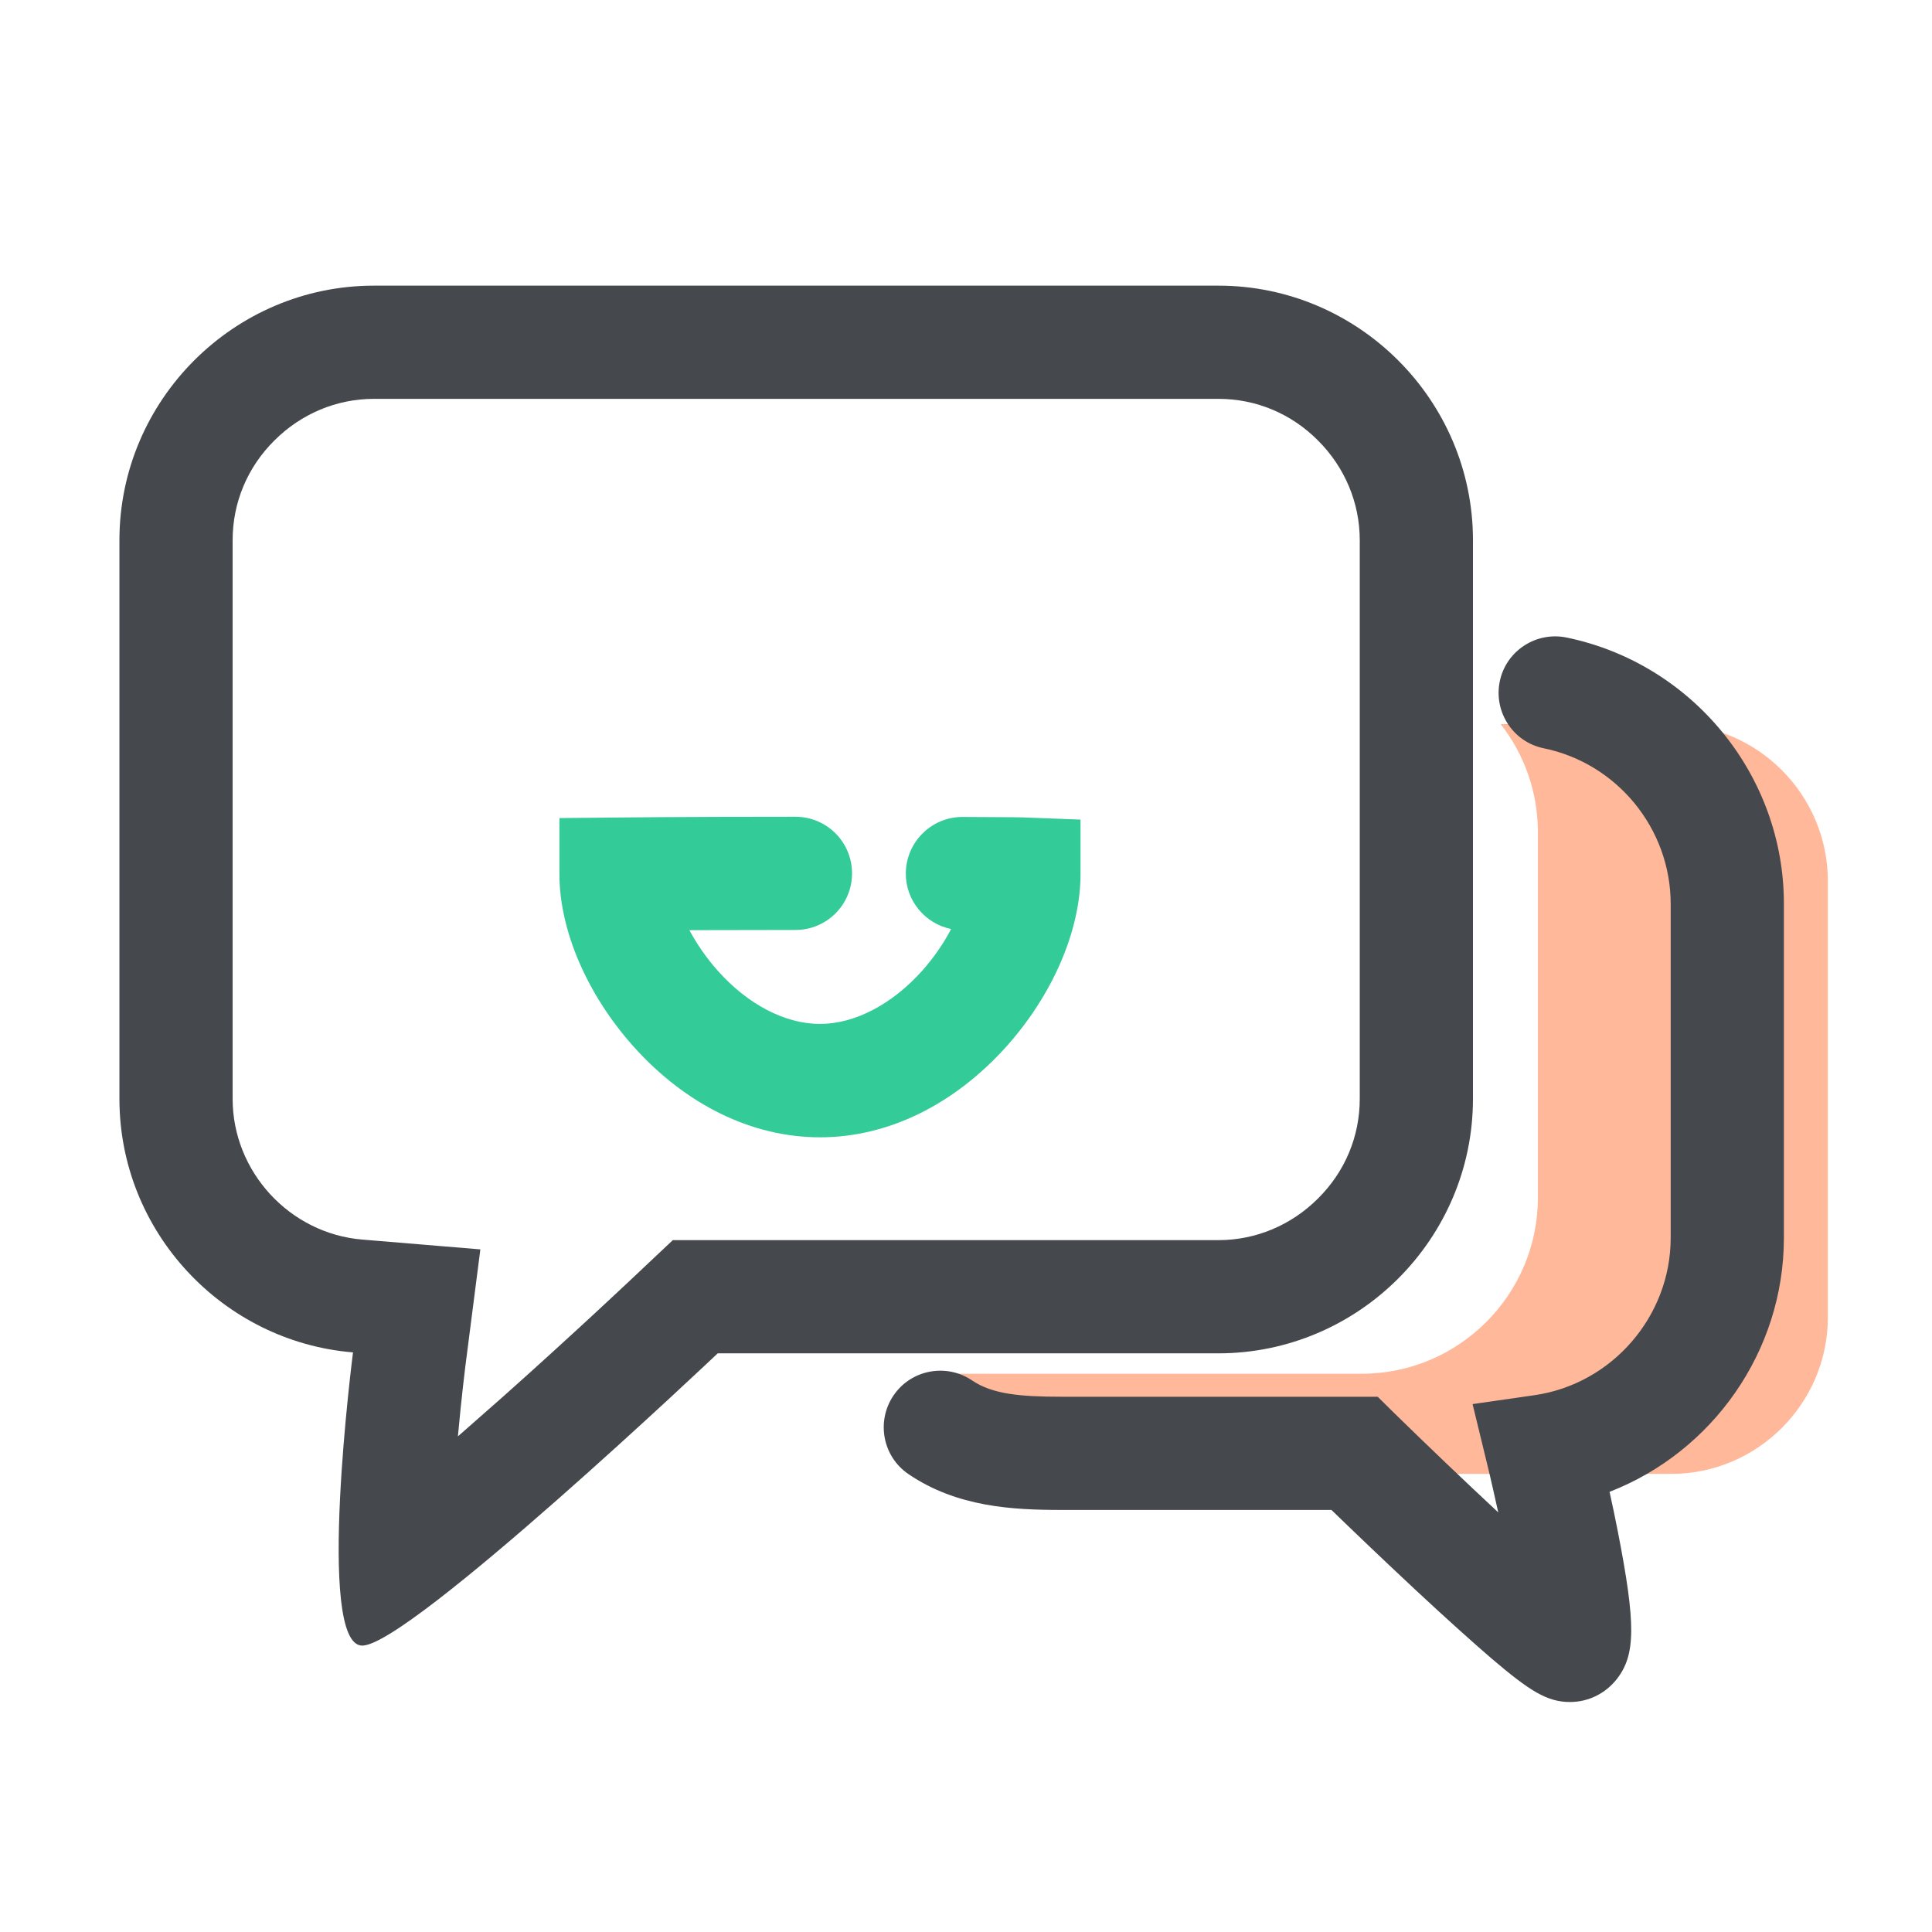
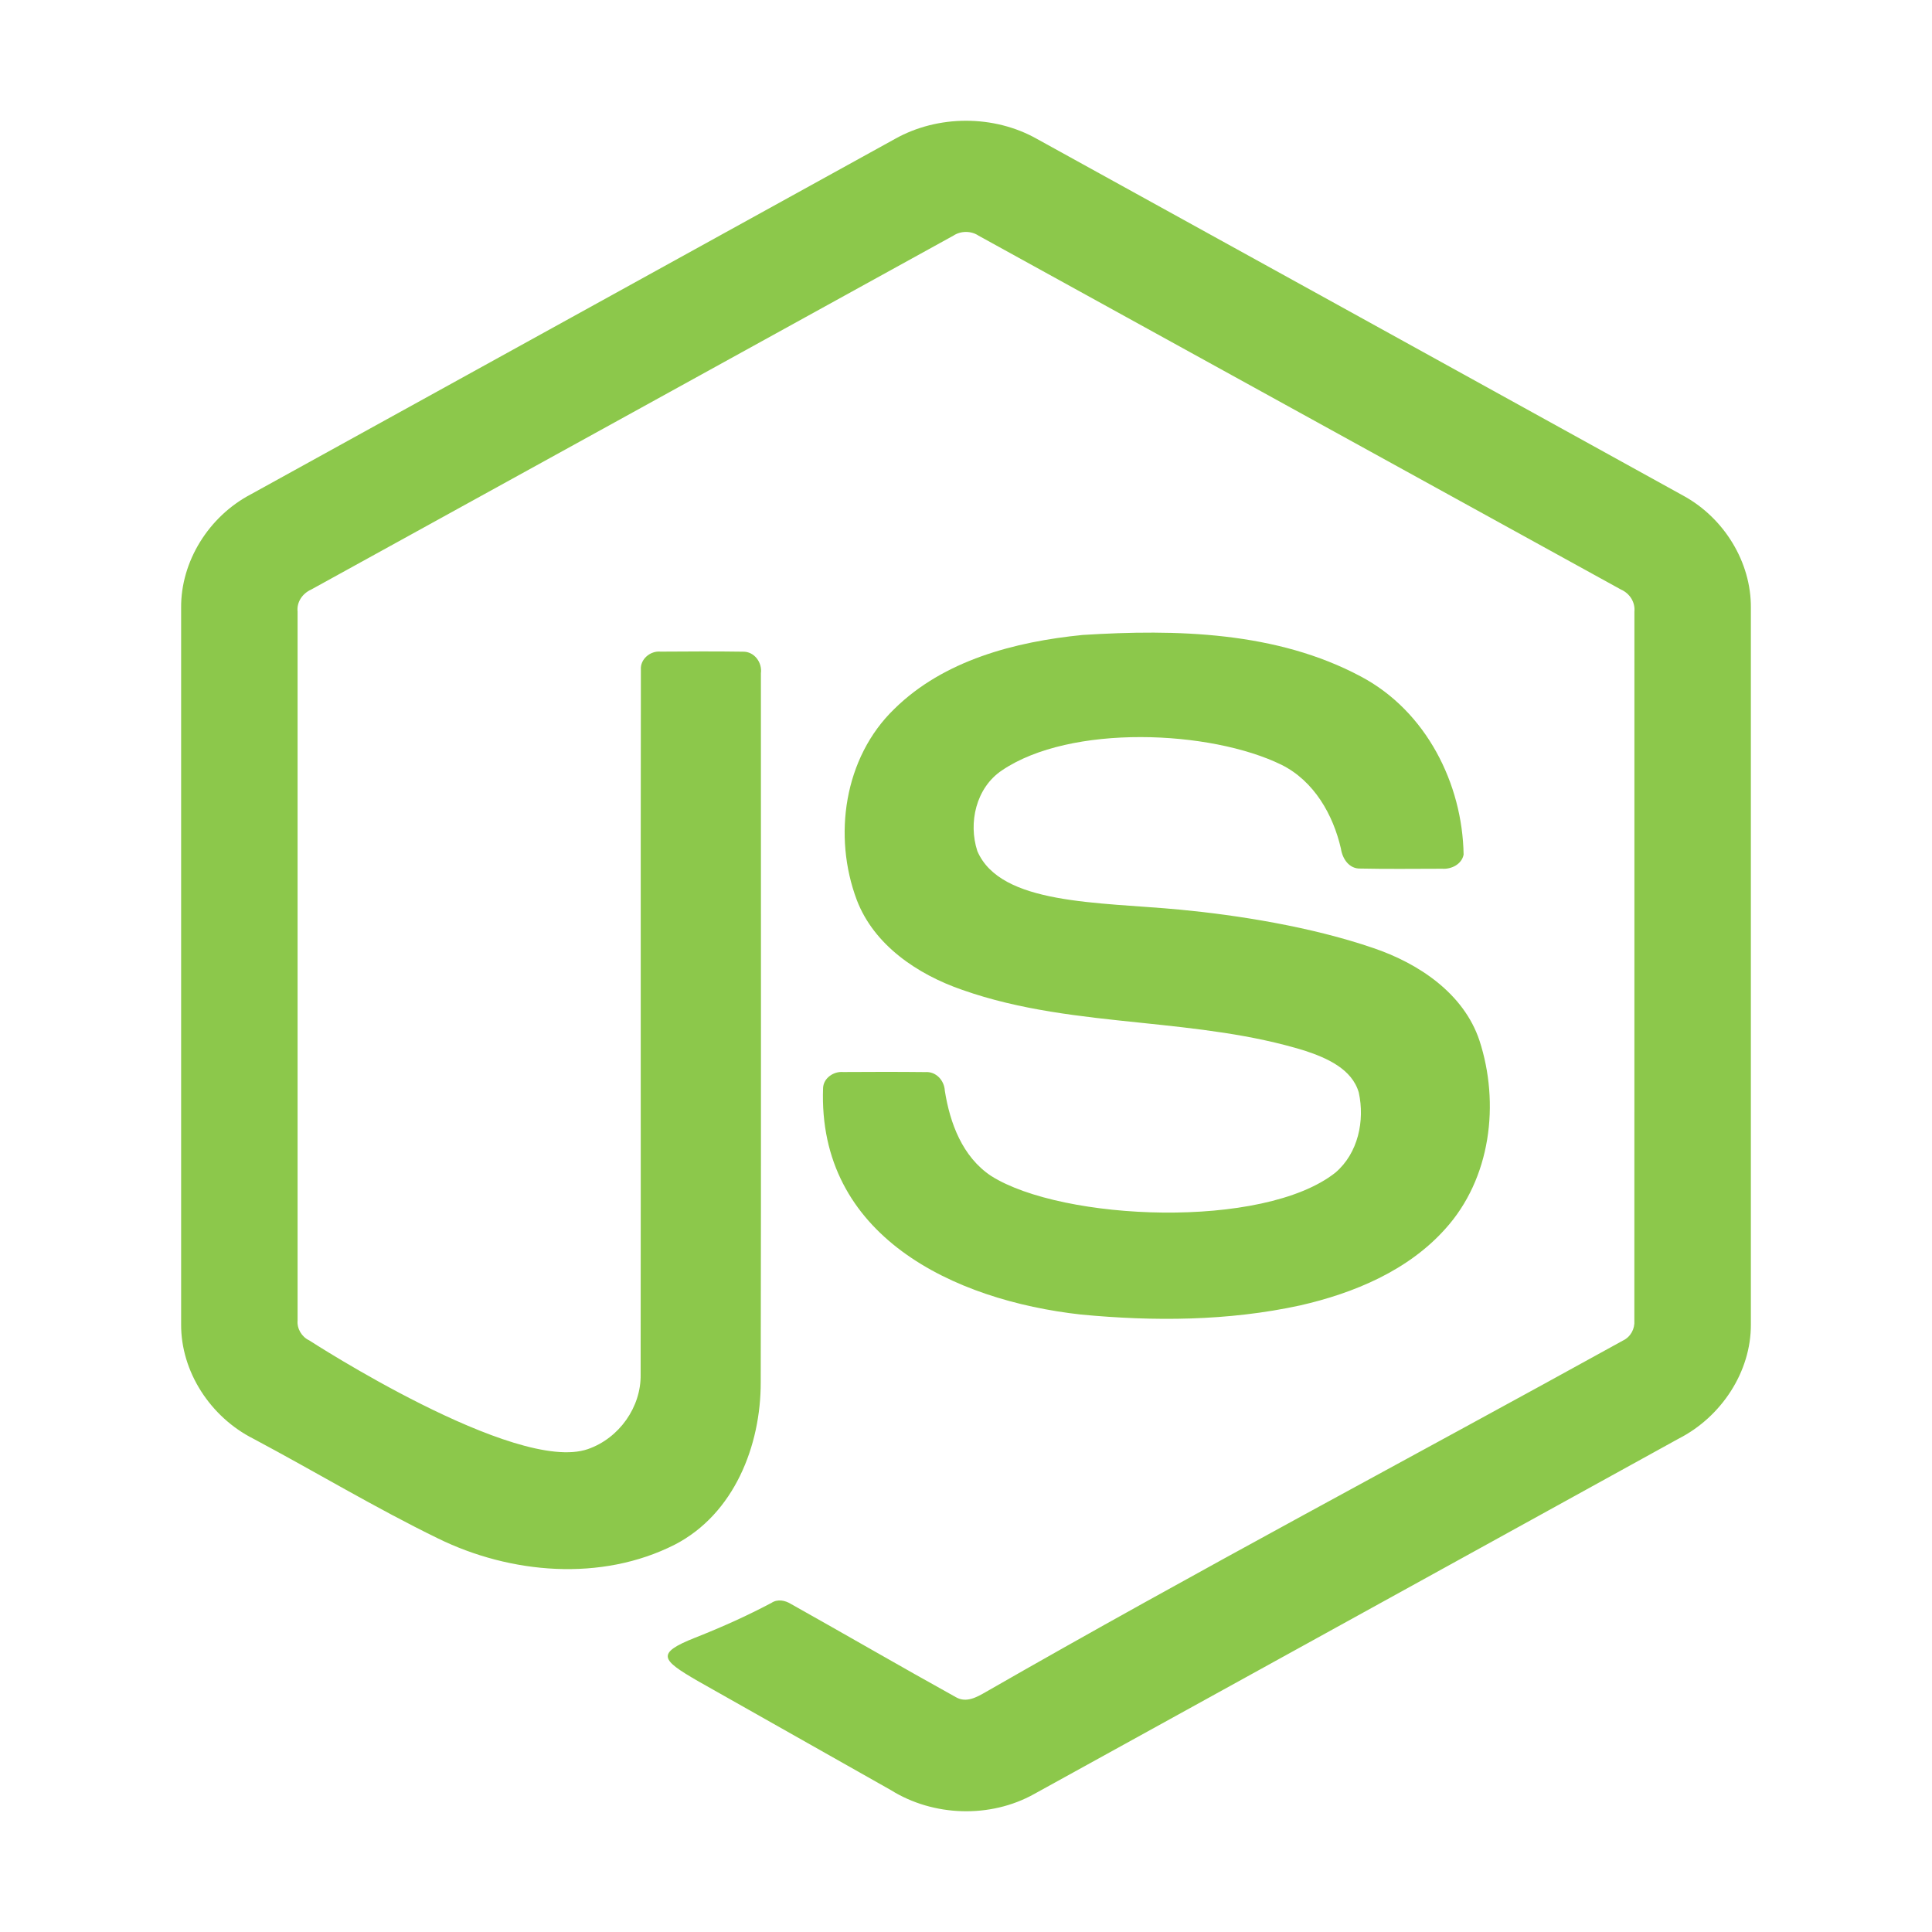
- <svg xmlns="http://www.w3.org/2000/svg" width="800px" height="800px" viewBox="0 0 1024 1024" class="icon" version="1.1">
-   <path d="M885.8 383.8h-90.4c12.3 15.8 19.7 35.6 19.7 57.1v194c0 51.3-42 93.2-93.2 93.2H494.1c12.1 31 42.2 53.1 77.4 53.1h314.3c45.6 0 83-37.3 83-83V466.8c-0.1-45.7-37.4-83-83-83z" fill="#FFB89A" />
-   <path d="M780.7 582.4V286.3c0-74.2-60.7-134.9-134.9-134.9H198.2c-74.2 0-134.9 60.7-134.9 134.9v296.1c0 70.5 54.8 128.7 123.8 134.4 0 0-20 155.4 4.9 155.4s188.4-154.9 188.4-154.9h265.3c74.3 0 135-60.7 135-134.9z m-424.1 74.9l-17.4 16.4c-0.3 0.3-34.5 32.7-73.2 67.1-8.5 7.5-16.2 14.3-23.3 20.5 1.9-20.9 3.9-36.6 3.9-36.8l8-62.3L192 657c-38.5-3.2-68.7-36-68.7-74.6V286.3c0-19.9 7.8-38.6 22.1-52.8 14.2-14.2 33-22.1 52.8-22.1h447.6c19.9 0 38.6 7.8 52.8 22.1 14.2 14.2 22.1 33 22.1 52.8v296.1c0 19.9-7.8 38.6-22.1 52.8-14.2 14.2-33 22.1-52.8 22.1H356.6z" fill="#45484C" />
-   <path d="M830.3 337.9c-16.2-3.3-32.1 7.1-35.4 23.3-3.3 16.2 7.1 32.1 23.3 35.4 39 8 67.3 42.7 67.3 82.5v177c0 41.6-31.1 77.5-72.3 83.4l-32.7 4.7 7.8 32.1c2 8.1 3.9 16.8 5.8 25.3-17.6-16.4-37.3-35.2-55.2-52.7l-8.7-8.6H562.5c-21.9 0-36.6-1.4-47.2-8.6-13.7-9.3-32.4-5.8-41.7 7.9-9.3 13.7-5.8 32.4 7.9 41.7 25.7 17.5 55.3 19 81 19h143.2c10 9.7 27.3 26.3 45 42.8 16.2 15.1 29.6 27.1 39.8 35.9 20 17 29.3 23.1 41.6 23.1 9.7 0 18.7-4.4 24.8-12.1 10.1-12.9 10.2-29.1 0.5-78.7-1.4-7.2-2.9-14.2-4.3-20.6 54.4-21.1 92.4-74.3 92.4-134.6v-177c0.1-68-48.4-127.4-115.2-141.2z" fill="#45484C" />
-   <path d="M434.6 602.8c-35.9 0-71-17.1-98.8-48.1-24.6-27.5-39.3-61.6-39.3-91.4v-29.7l29.7-0.3c0.4 0 36.2-0.4 95.4-0.4 16.6 0 30 13.4 30 30s-13.4 30-30 30c-22.3 0-41.2 0.1-56.2 0.1 3.8 7.1 8.8 14.5 15.1 21.6 16 17.9 35.7 28.1 54.1 28.1s38.1-10.3 54.1-28.1c6.5-7.3 11.6-14.9 15.4-22.2-13.7-2.8-24.1-15-24-29.5 0.1-16.5 13.5-29.9 30-29.9h0.1c27.1 0.1 32.5 0.2 33.6 0.3l28.9 1.1v28.9c0 29.8-14.7 63.9-39.3 91.4-27.9 31-62.9 48.1-98.8 48.1z m107.1-109.5z" fill="#33CC99" />
+ <svg xmlns="http://www.w3.org/2000/svg" width="800px" height="800px" viewBox="0 0 32 32" fill="none">
+   <path d="M17.172 2.299C16.463 1.9 15.537 1.901 14.827 2.299C11.269 4.262 7.711 6.226 4.152 8.189C3.46 8.553 2.993 9.297 3 10.069V21.933C2.995 22.72 3.486 23.471 4.197 23.83C5.219 24.374 6.212 24.973 7.252 25.48C8.455 26.071 9.958 26.201 11.175 25.585C12.163 25.075 12.602 23.939 12.6 22.896C12.608 18.981 12.602 15.065 12.603 11.15C12.627 10.976 12.496 10.79 12.306 10.794C11.852 10.787 11.396 10.79 10.942 10.793C10.77 10.776 10.602 10.919 10.615 11.092C10.609 14.982 10.616 18.873 10.611 22.764C10.621 23.302 10.258 23.82 9.739 24.001C8.541 24.421 5.122 22.201 5.122 22.201C4.997 22.143 4.917 22.007 4.929 21.872C4.929 17.958 4.93 14.043 4.929 10.13C4.912 9.972 5.009 9.83 5.154 9.765C8.7 7.813 12.245 5.857 15.791 3.903C15.914 3.821 16.086 3.821 16.209 3.904C19.755 5.857 23.3 7.812 26.847 9.764C26.993 9.828 27.086 9.973 27.071 10.13C27.07 14.043 27.072 17.958 27.07 21.871C27.08 22.01 27.009 22.144 26.879 22.205C23.366 24.146 19.813 26.025 16.331 28.023C16.18 28.11 16.008 28.209 15.837 28.113C14.922 27.606 14.017 27.08 13.105 26.569C13.006 26.507 12.879 26.48 12.776 26.55C12.367 26.765 11.982 26.94 11.512 27.126C10.852 27.387 10.958 27.494 11.553 27.84C12.62 28.444 13.689 29.046 14.756 29.65C15.459 30.089 16.402 30.12 17.128 29.715C20.686 27.754 24.244 25.79 27.803 23.829C28.511 23.468 29.005 22.72 29 21.933V10.069C29.007 9.313 28.558 8.582 27.886 8.213C24.316 6.239 20.744 4.271 17.172 2.299Z" fill="#8CC84B" />
+   <path d="M22.542 11.206C21.145 10.459 19.484 10.419 17.931 10.517C16.81 10.628 15.631 10.937 14.814 11.741C13.976 12.549 13.794 13.854 14.192 14.909C14.477 15.654 15.195 16.139 15.937 16.395C16.893 16.733 17.898 16.837 18.903 16.941C19.819 17.037 20.736 17.132 21.616 17.404C21.976 17.523 22.395 17.706 22.506 18.097C22.607 18.561 22.496 19.1 22.119 19.422C20.924 20.368 17.598 20.223 16.417 19.478C15.939 19.161 15.733 18.599 15.649 18.064C15.64 17.897 15.506 17.744 15.325 17.757C14.871 17.752 14.418 17.753 13.964 17.756C13.806 17.743 13.642 17.856 13.633 18.017C13.54 20.469 15.791 21.538 17.904 21.773C19.111 21.888 20.344 21.881 21.533 21.622C22.426 21.419 23.322 21.044 23.937 20.356C24.695 19.52 24.844 18.275 24.504 17.233C24.244 16.456 23.501 15.957 22.742 15.701C21.709 15.347 20.484 15.156 19.549 15.067C18.189 14.938 16.573 14.991 16.188 14.097C16.035 13.629 16.165 13.048 16.595 12.76C17.733 11.989 20.048 12.091 21.227 12.668C21.767 12.938 22.081 13.495 22.21 14.056C22.234 14.222 22.345 14.394 22.536 14.386C22.987 14.396 23.437 14.389 23.887 14.389C24.042 14.4 24.212 14.313 24.242 14.155C24.223 12.981 23.623 11.779 22.542 11.206Z" fill="#8CC84B" />
</svg>
